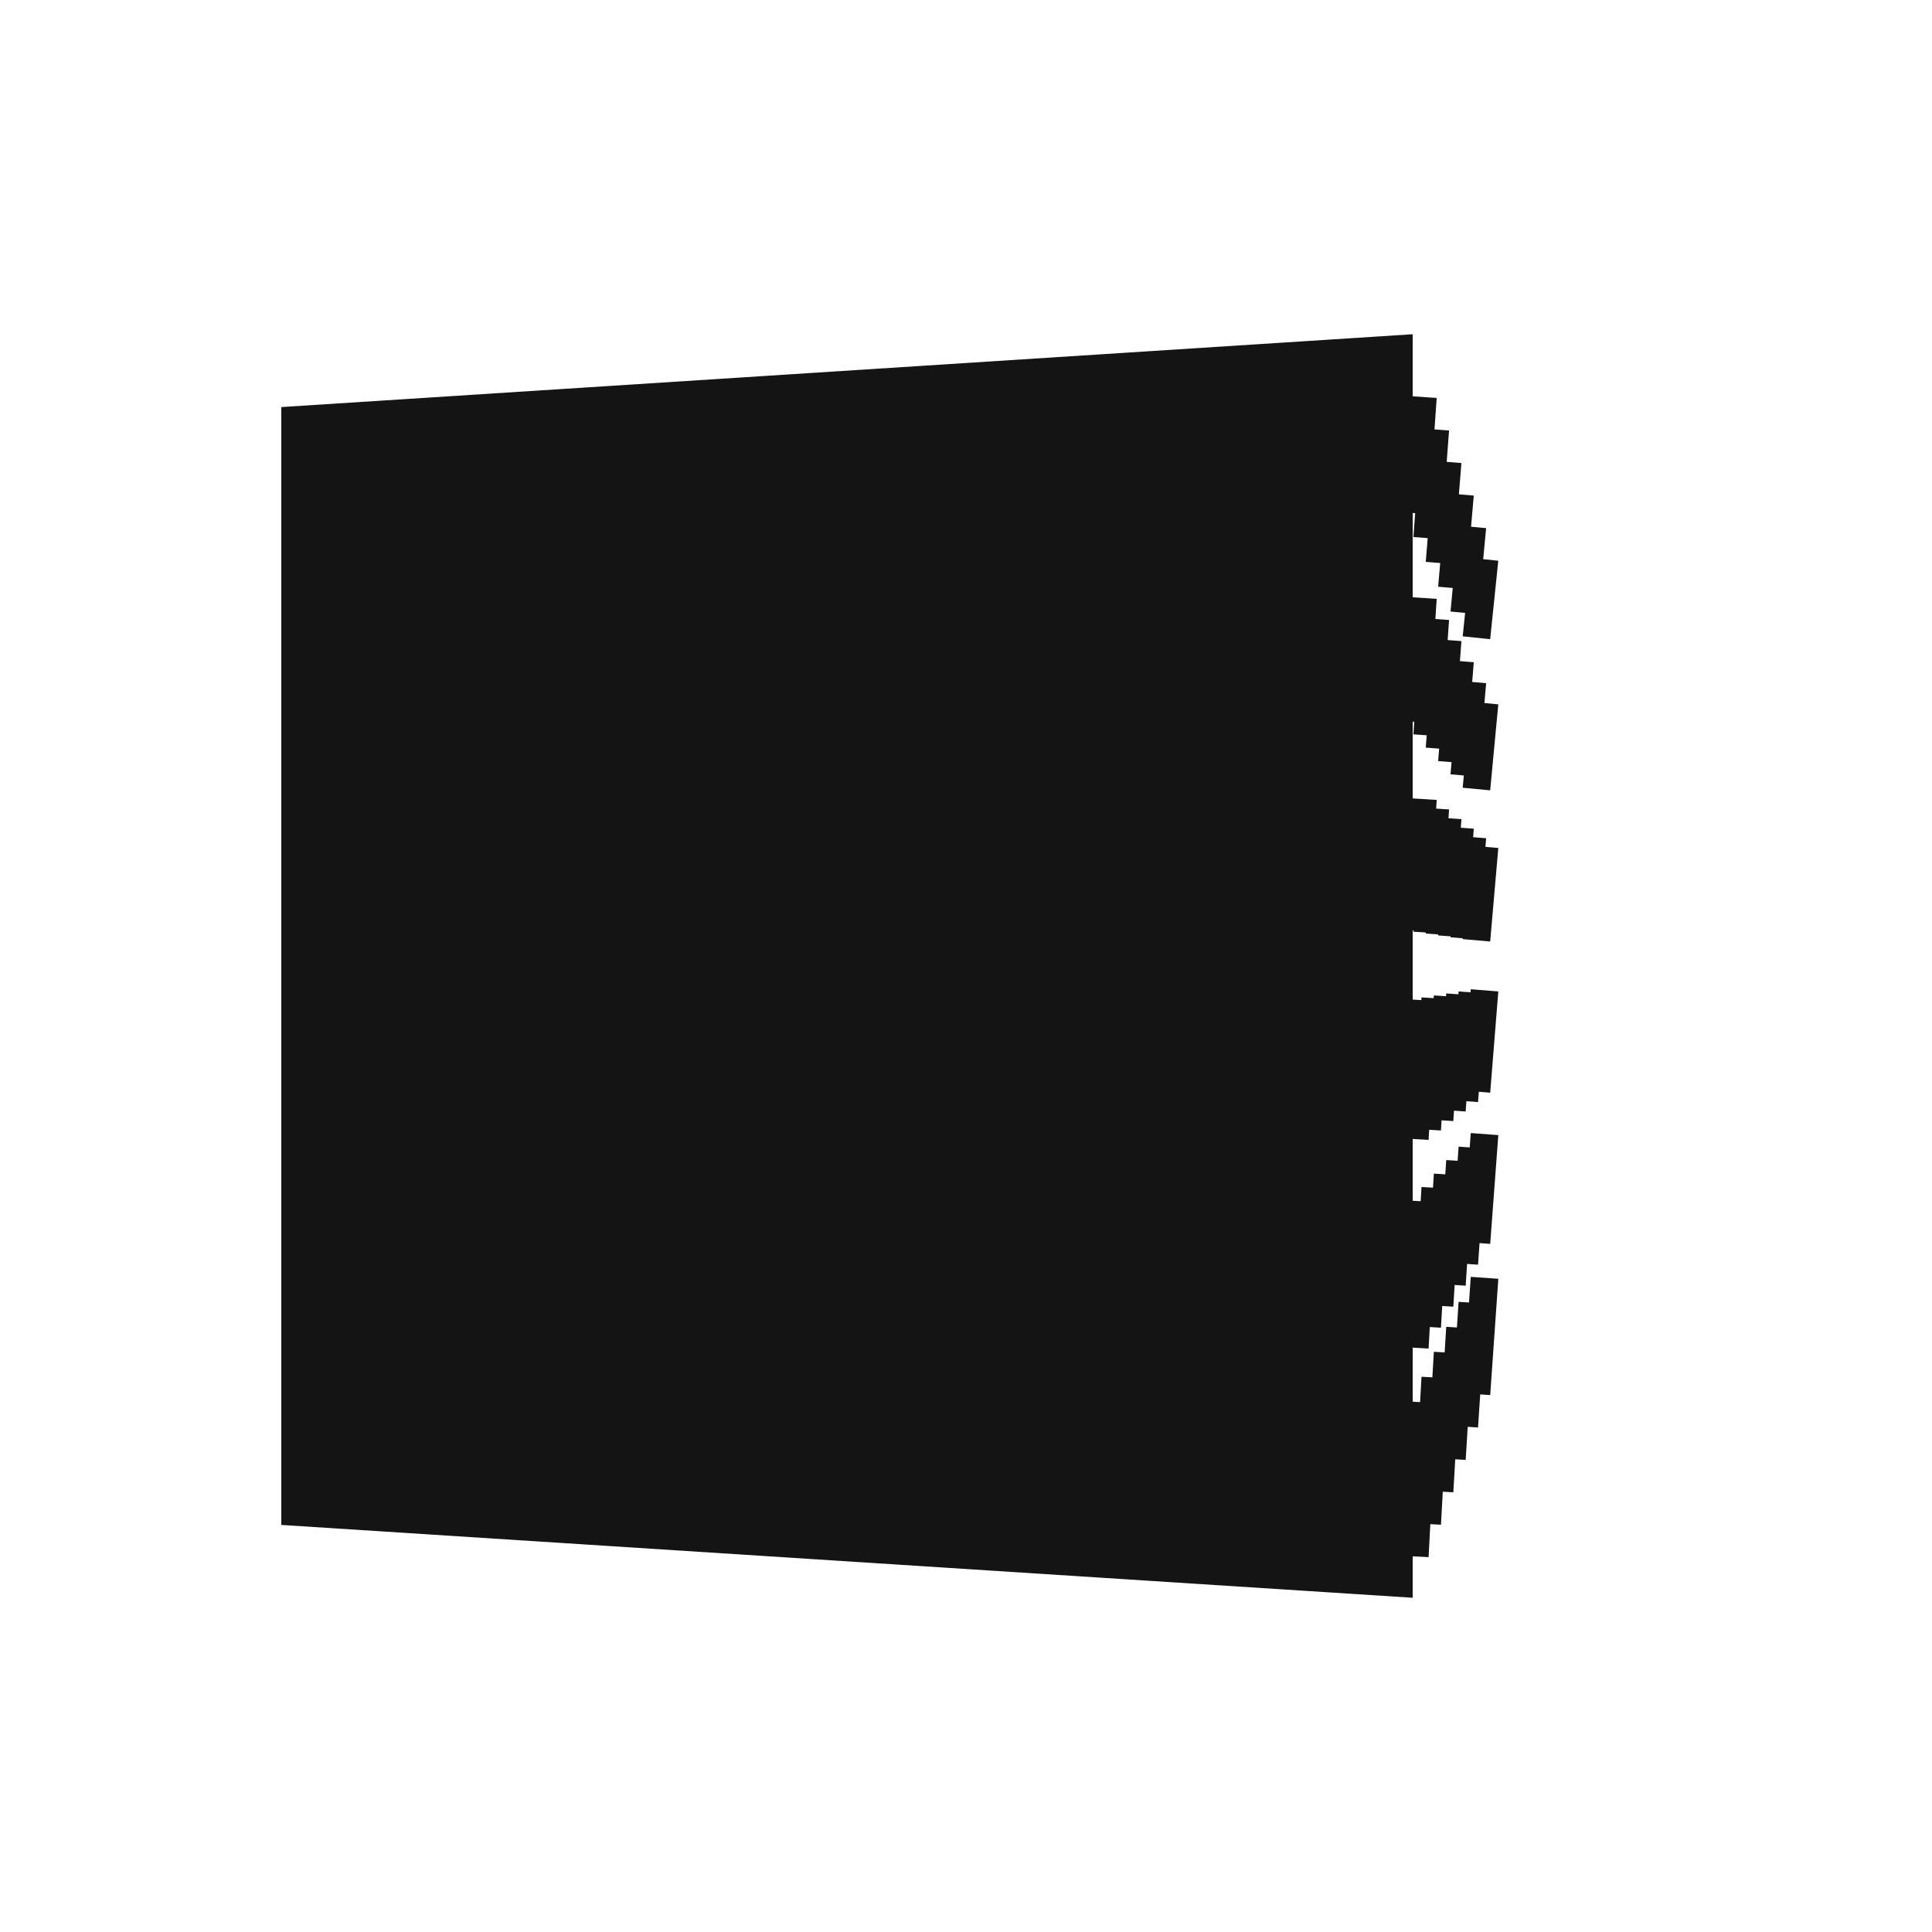
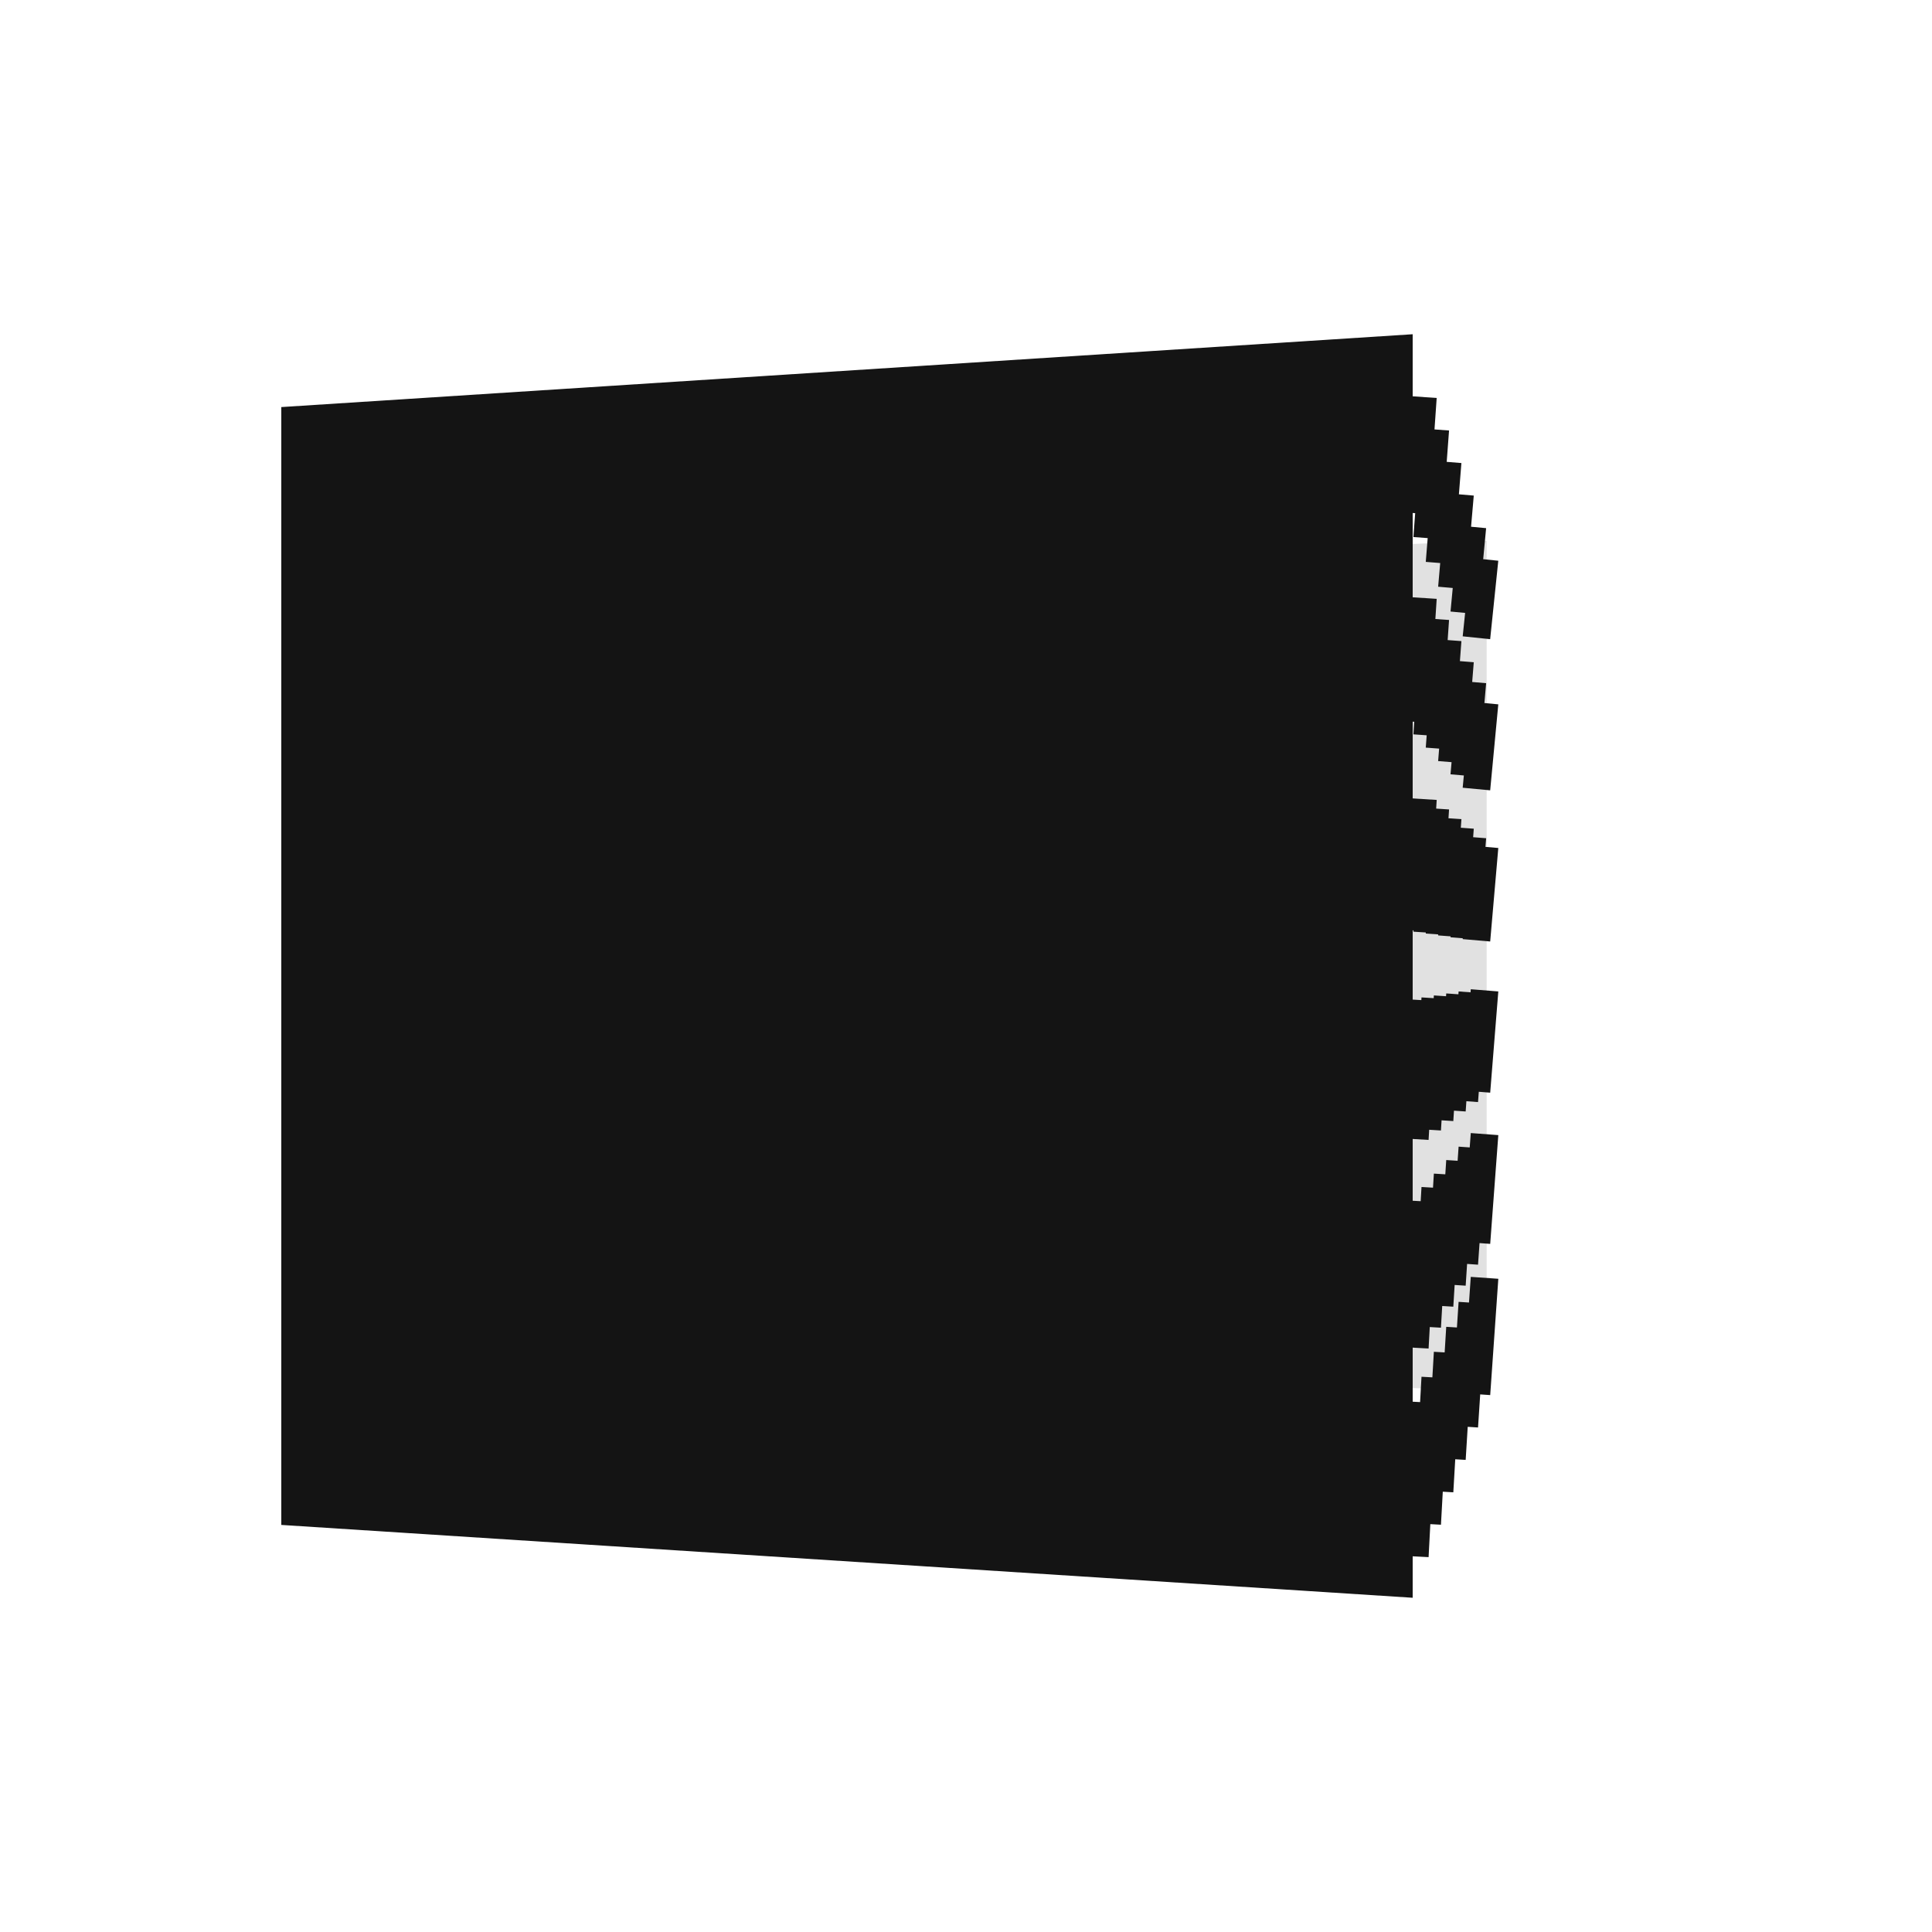
<svg xmlns="http://www.w3.org/2000/svg" viewBox="0 0 100 100" width="500" height="500">
+   <path d="M76.95,72.01L35.69,70.23L35.69,29.77L76.95,27.99ZM35.69,70.23L14.56,78.93L14.56,21.07L35.69,29.77Z" fill="#000000" fill-opacity="0.12" />
  <path d="M73.23,80.56L73.65,72.58M73.23,69.76L73.65,62.18M73.23,58.96L73.65,51.77M73.23,48.16L73.65,41.36M73.23,37.36L73.65,30.95M73.23,26.56L73.65,20.55M73.87,78.88L74.29,71.30M73.87,68.68L74.29,61.48M73.87,58.47L74.29,51.67M73.87,48.27L74.29,41.85M73.87,38.06L74.29,32.04M73.87,27.85L74.29,22.23M74.51,77.20L74.93,70.01M74.51,67.59L74.93,60.79M74.51,57.98L74.93,51.57M74.51,48.37L74.93,42.35M74.51,38.75L74.93,33.13M74.51,29.14L74.93,23.91M75.15,75.52L75.57,68.72M75.15,66.50L75.57,60.09M75.15,57.48L75.57,51.47M75.15,48.47L75.57,42.84M75.15,39.45L75.57,34.22M75.15,30.43L75.57,25.59M75.79,73.84L76.21,67.43M75.79,65.41L76.21,59.40M75.79,56.99L76.21,51.37M75.79,48.57L76.21,43.33M75.79,40.14L76.21,35.30M75.79,31.72L76.21,27.27M76.42,72.16L76.84,66.14M76.42,64.33L76.84,58.70M76.42,56.50L76.84,51.26M76.42,48.67L76.84,43.83M76.42,40.84L76.84,36.39M76.42,33.01L76.84,28.95" fill="none" stroke="#141414" stroke-width="1.429" stroke-linecap="butt" />
  <path d="M14.56,78.93L73.12,82.70L73.12,17.30L14.56,21.07Z" fill="#141414" />
</svg>
